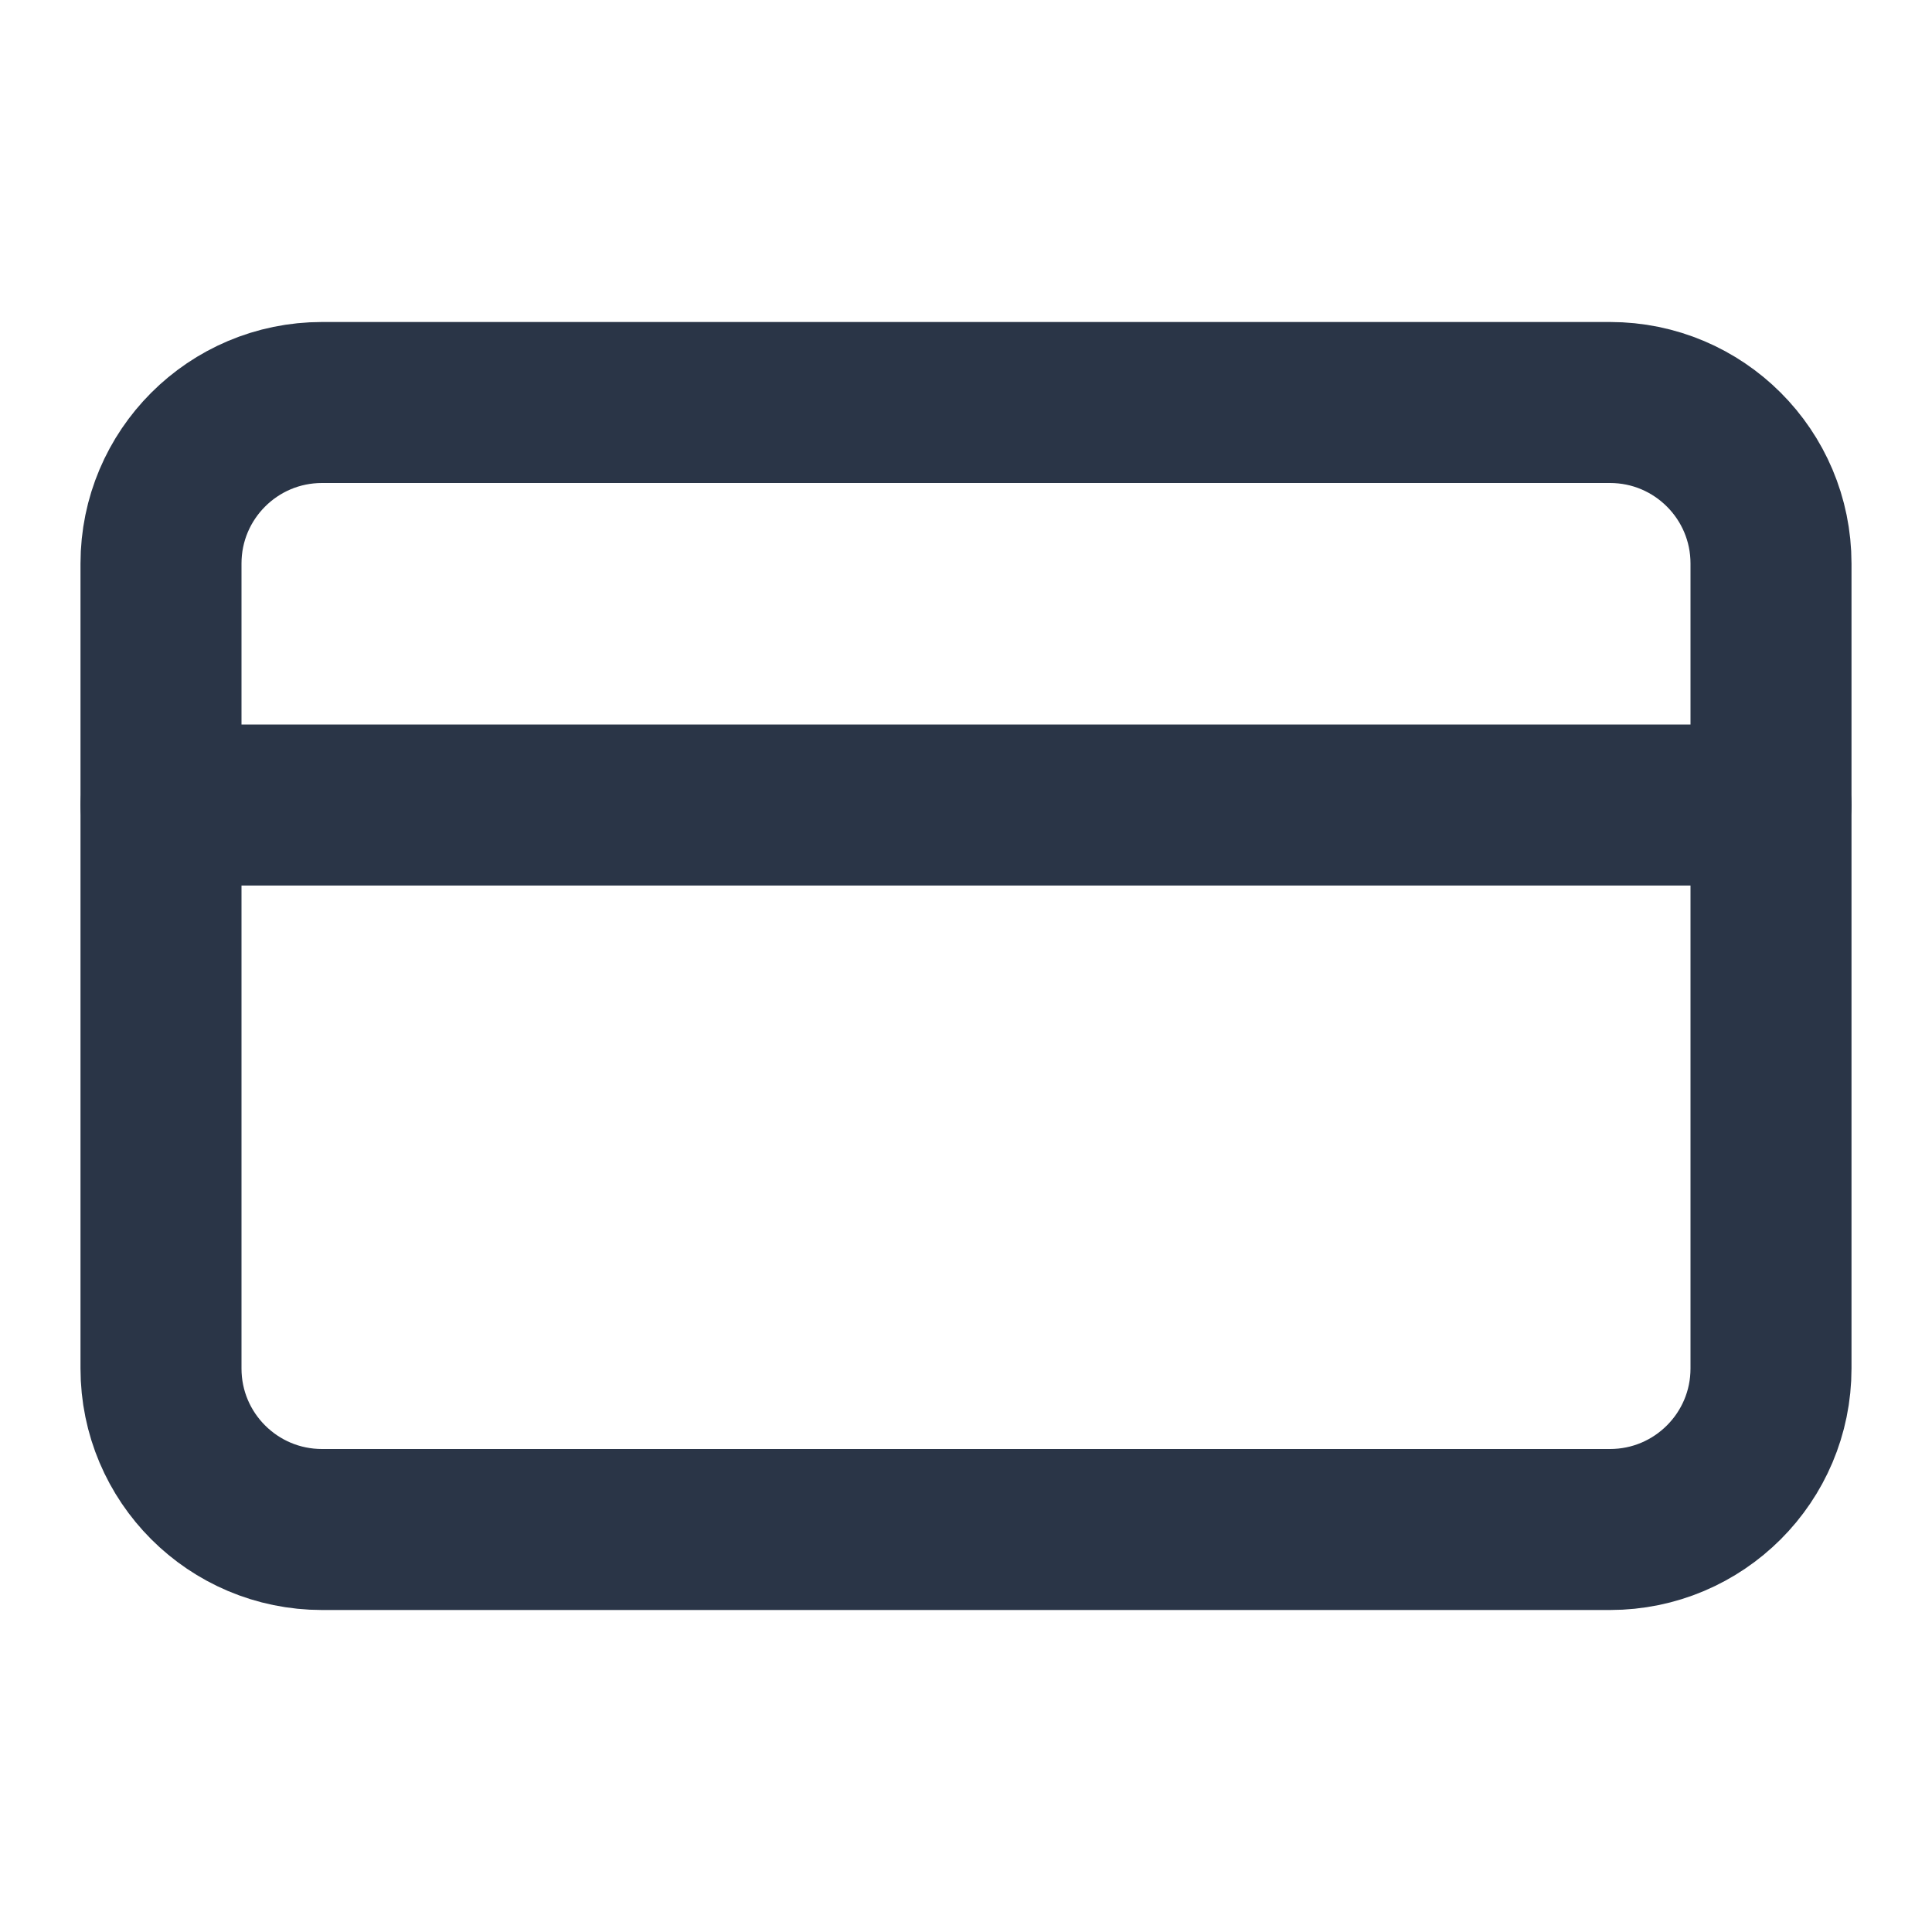
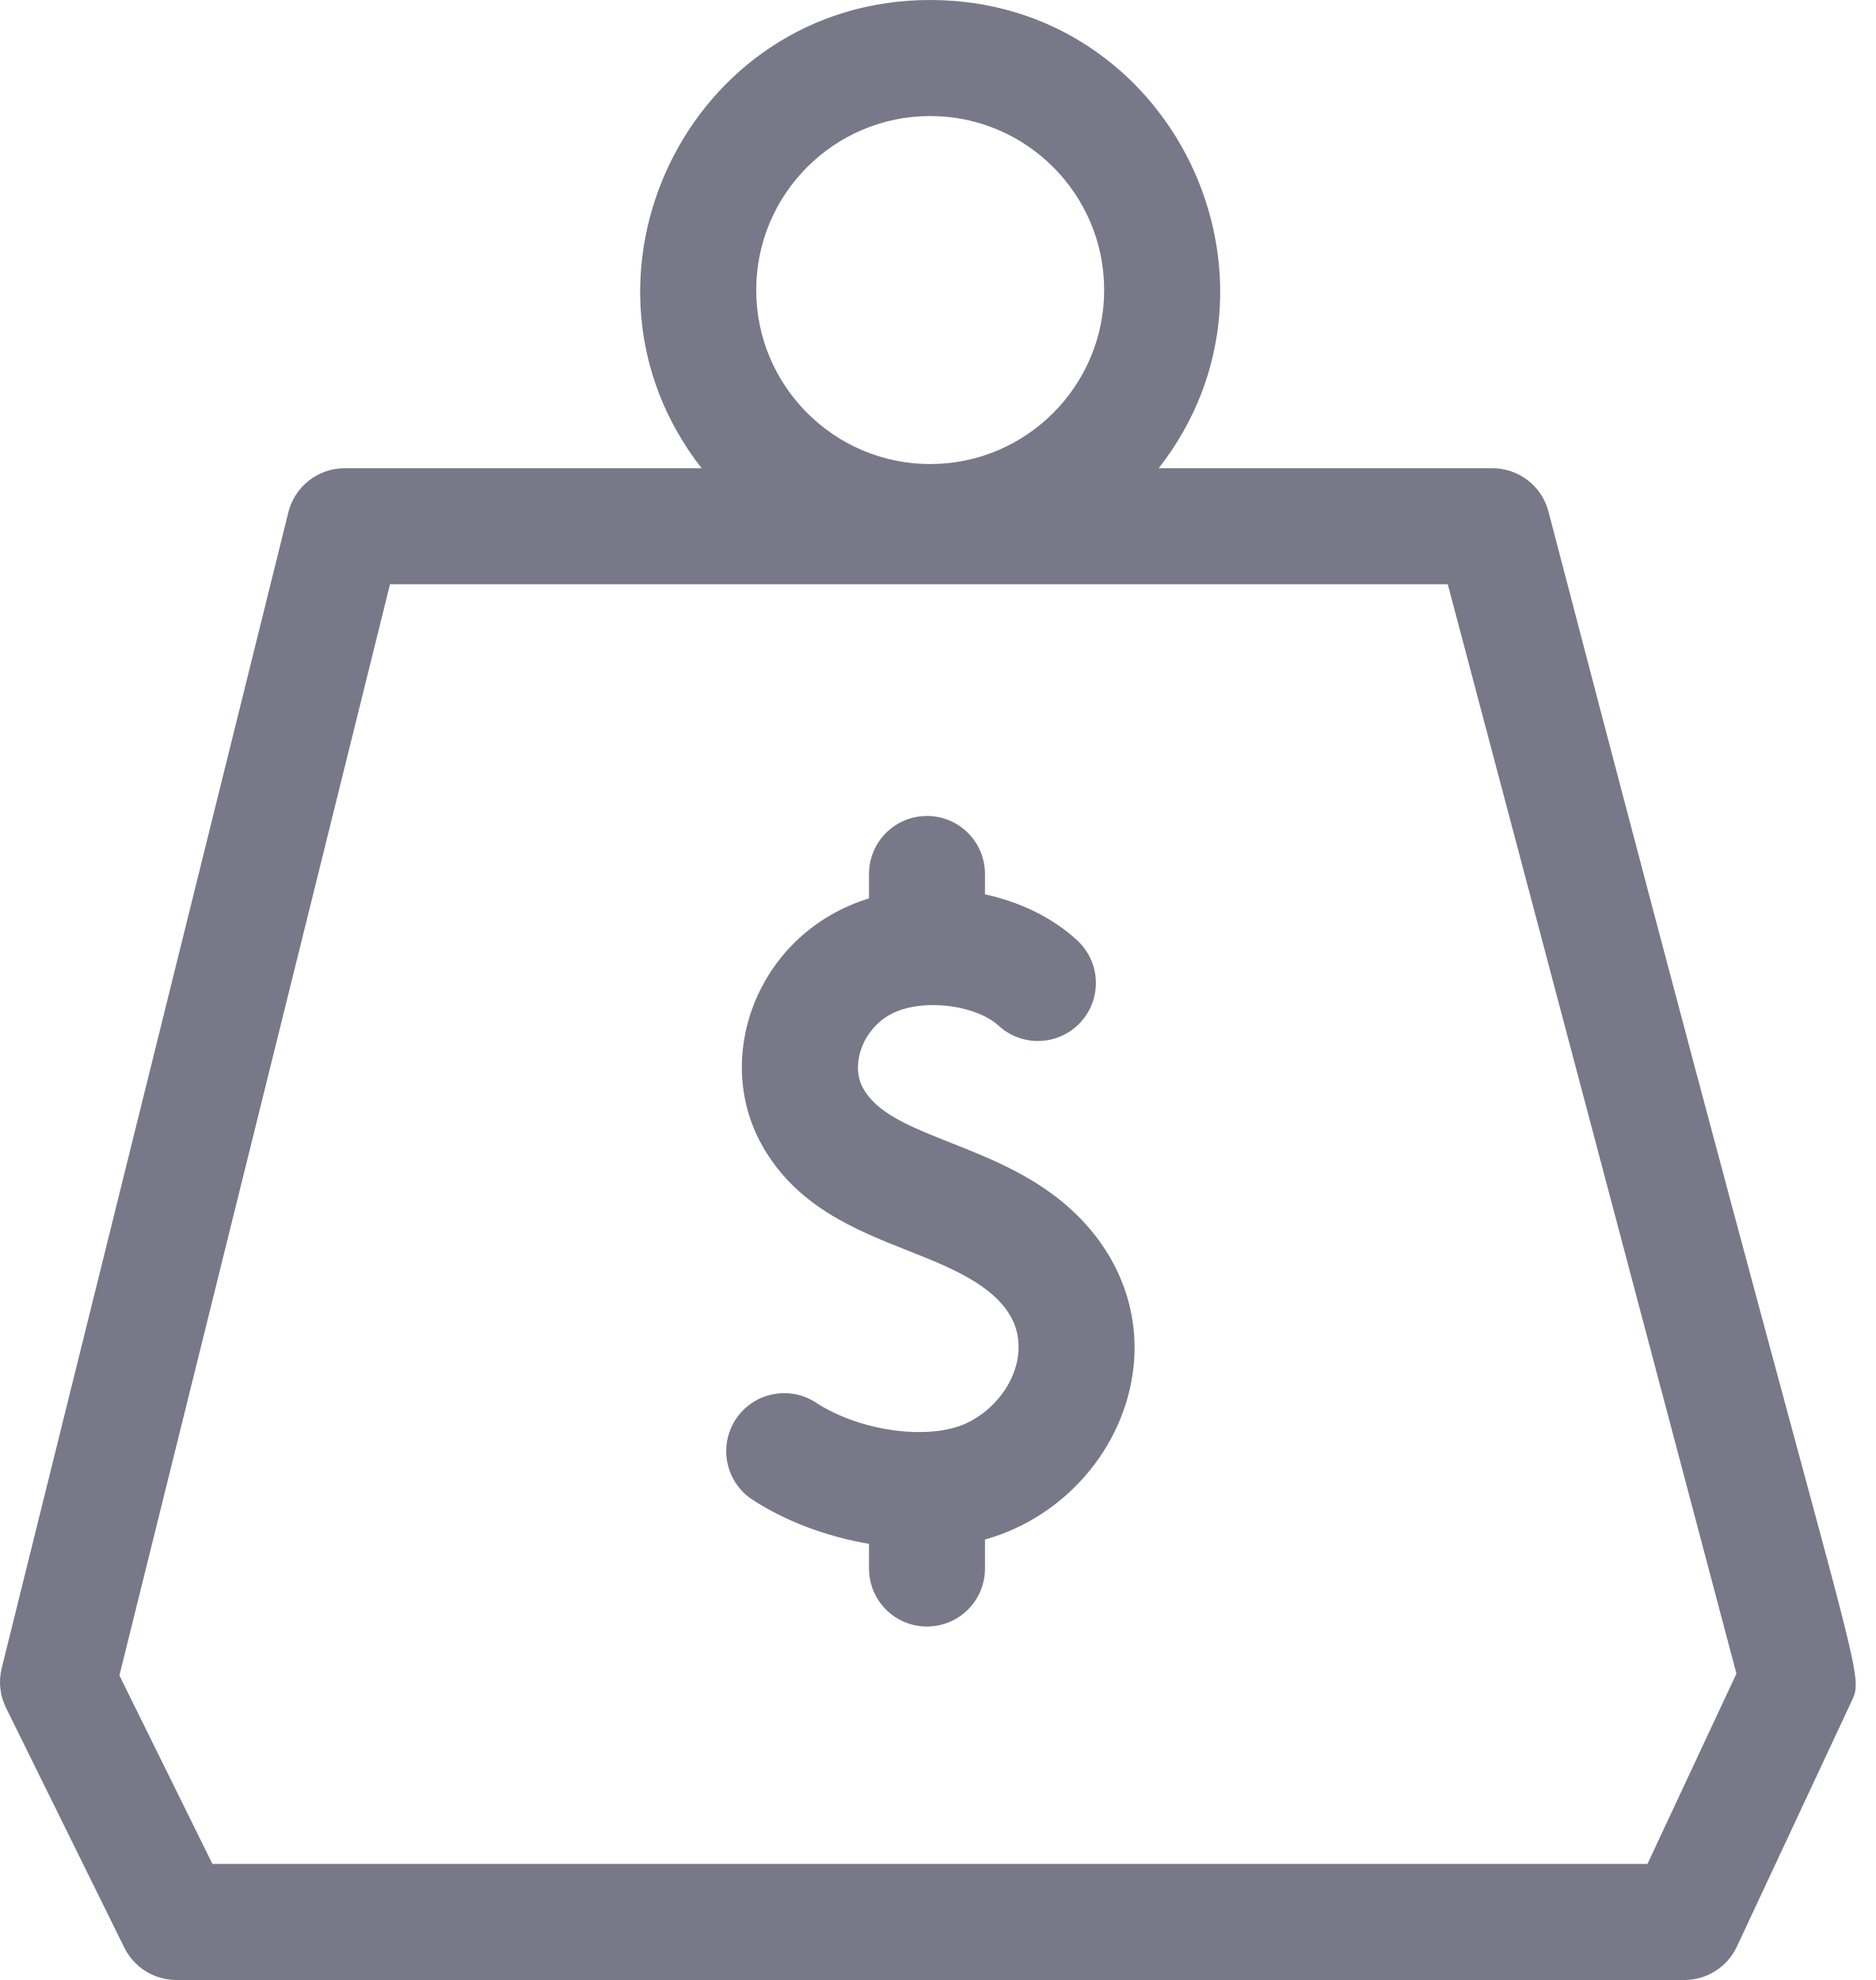
- <svg xmlns="http://www.w3.org/2000/svg" width="24" height="24" viewBox="0 0 24 24" fill="none" stroke="#2a3547" stroke-width="2" stroke-linecap="round" stroke-linejoin="round" class="lucide lucide-credit-card-icon lucide-credit-card">
-   <rect width="20" height="14" x="2" y="5" rx="2" />
-   <line x1="2" x2="22" y1="10" y2="10" />
+ <svg xmlns="http://www.w3.org/2000/svg" width="36" height="38" viewBox="0 0 36 38" fill="none">
+   <path d="M29.721 9.815C29.659 9.577 29.519 9.367 29.324 9.217C29.13 9.068 28.891 8.986 28.645 8.986H22.241C25.069 5.368 22.501 0 17.854 0C13.207 0 10.64 5.368 13.467 8.986H6.615C6.367 8.986 6.125 9.07 5.929 9.223C5.734 9.376 5.595 9.59 5.535 9.832L0.033 32.014C-0.031 32.27 -0.001 32.539 0.115 32.775L2.387 37.38C2.479 37.566 2.621 37.723 2.798 37.832C2.974 37.942 3.178 38 3.385 38H32.331C32.542 38 32.75 37.94 32.928 37.826C33.107 37.712 33.249 37.55 33.339 37.358L35.518 32.697C35.841 32.005 35.749 32.923 29.721 9.815ZM17.854 2.227C19.696 2.227 21.194 3.725 21.194 5.566C21.194 7.408 19.696 8.906 17.854 8.906C16.013 8.906 14.515 7.408 14.515 5.566C14.515 3.725 16.013 2.227 17.854 2.227ZM31.622 35.773H4.078L2.292 32.155L7.486 11.213H27.789L33.33 32.12L31.622 35.773Z" fill="#787889" />
+   <path d="M20.297 22.991C18.9 21.903 17.071 21.796 16.566 20.885C16.332 20.462 16.531 19.838 17 19.523C17.593 19.124 18.724 19.275 19.167 19.684C19.619 20.101 20.323 20.072 20.74 19.62C21.157 19.168 21.128 18.464 20.676 18.047C20.199 17.606 19.574 17.31 18.906 17.164V16.773C18.906 16.159 18.408 15.66 17.793 15.66C17.178 15.66 16.68 16.159 16.68 16.773V17.242C14.572 17.89 13.665 20.241 14.618 21.964C15.276 23.152 16.423 23.605 17.435 24.005C18.405 24.388 19.668 24.881 19.543 26C19.484 26.535 19.087 27.062 18.556 27.312C17.833 27.652 16.508 27.472 15.662 26.919C15.148 26.582 14.458 26.727 14.121 27.241C13.785 27.756 13.929 28.446 14.443 28.782C15.048 29.178 15.841 29.488 16.68 29.629V30.103C16.68 30.718 17.178 31.216 17.793 31.216C18.408 31.216 18.906 30.718 18.906 30.103V29.546C20.443 29.117 21.585 27.778 21.756 26.247C21.894 25.008 21.362 23.822 20.297 22.991Z" fill="#787889" />
</svg>
